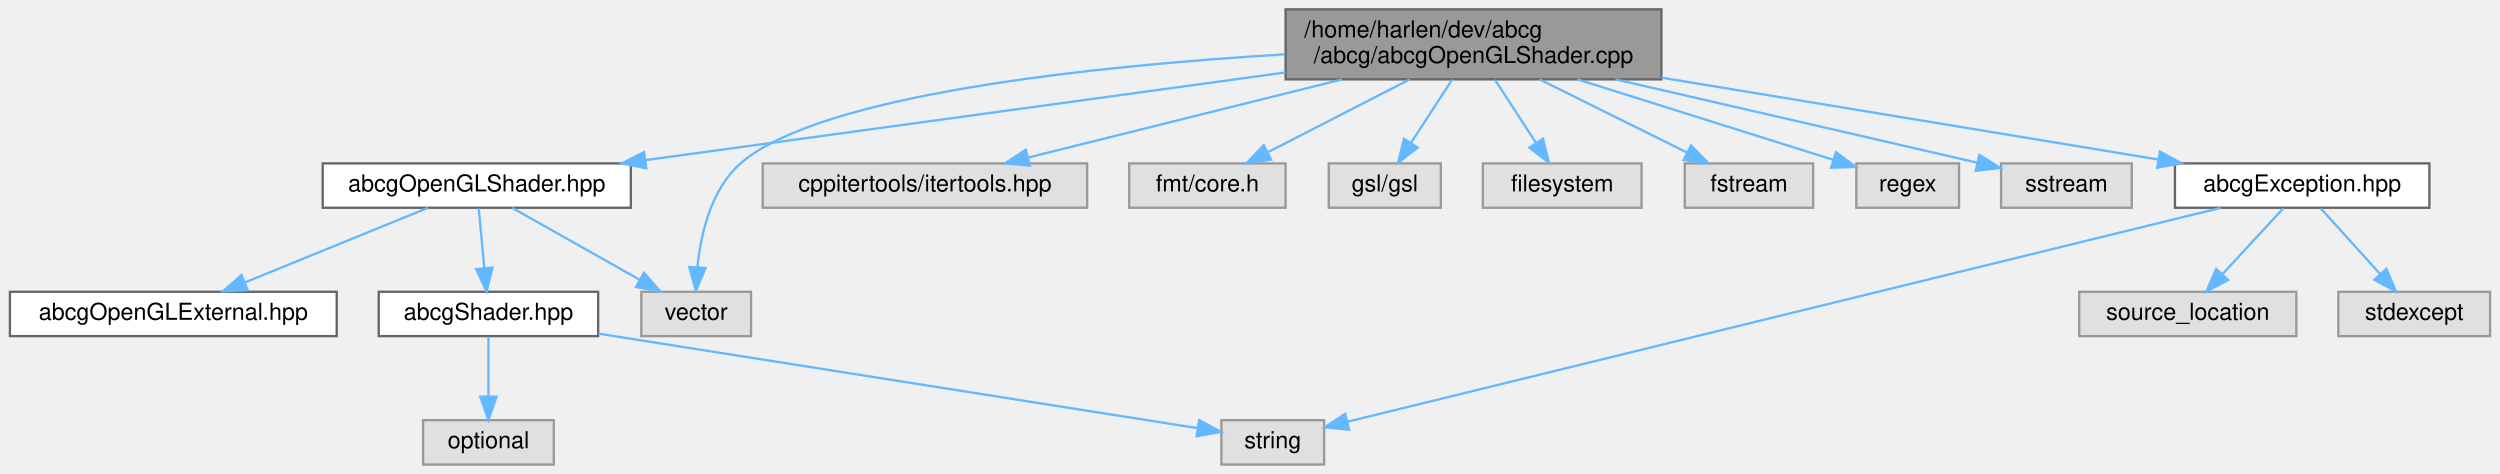
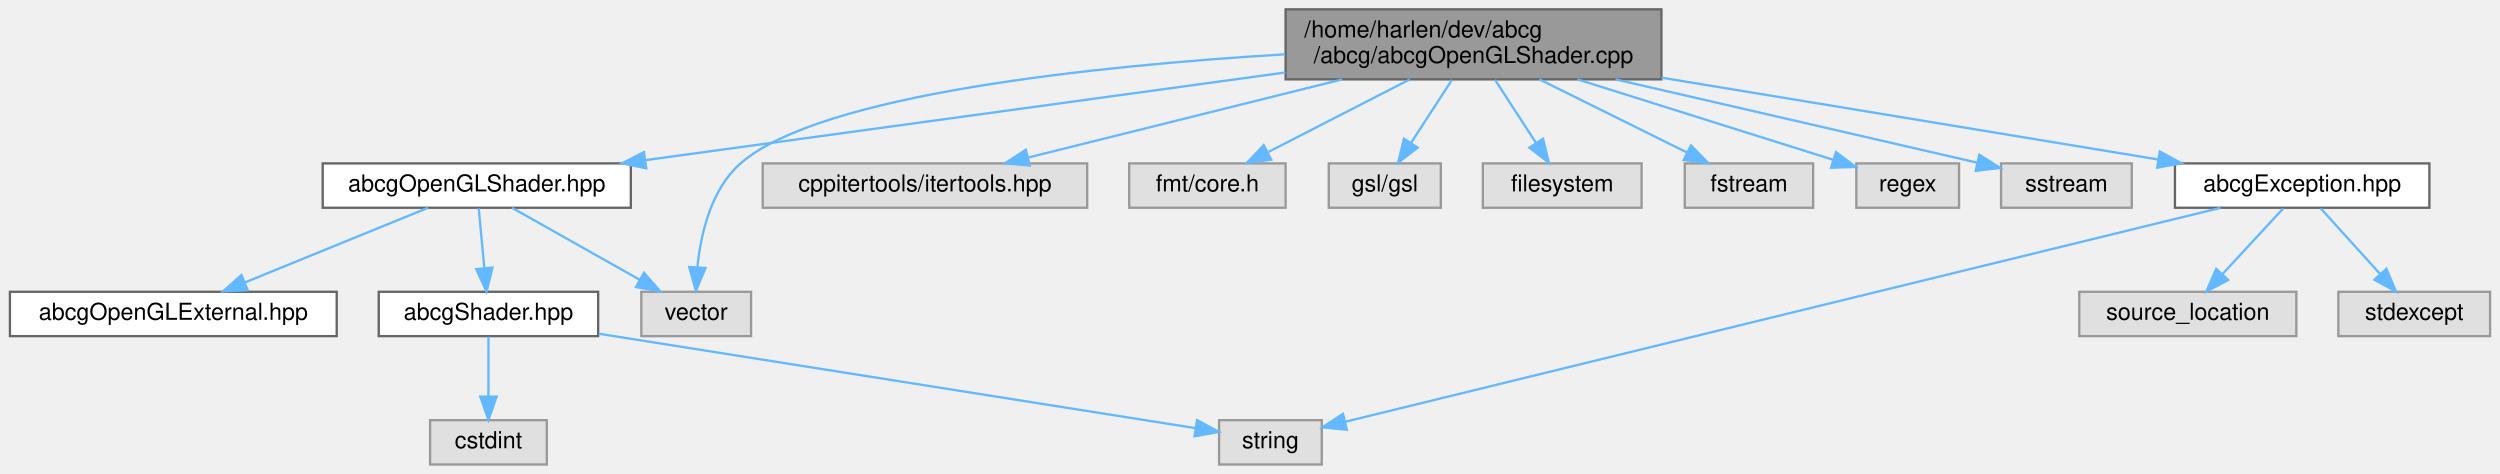
<svg xmlns="http://www.w3.org/2000/svg" xmlns:xlink="http://www.w3.org/1999/xlink" width="1071pt" height="203pt" viewBox="0.00 0.00 1070.50 203.00">
  <g id="graph0" class="graph" transform="scale(1 1) rotate(0) translate(4 199)">
    <g id="Node000001" class="node">
      <g id="a_Node000001">
        <a xlink:title="Definition of helper functions for building OpenGL shaders.">
          <polygon fill="#999999" stroke="#666666" points="707.5,-195 546.5,-195 546.5,-165 707.5,-165 707.5,-195" />
          <text text-anchor="start" x="554.5" y="-183" font-family="Helvetica,sans-Serif" font-size="10.00">/home/harlen/dev/abcg</text>
          <text text-anchor="middle" x="627" y="-172" font-family="Helvetica,sans-Serif" font-size="10.00">/abcg/abcgOpenGLShader.cpp</text>
        </a>
      </g>
    </g>
    <g id="Node000002" class="node">
      <g id="a_Node000002">
        <a xlink:href="abcgOpenGLShader_8hpp.html" target="_top" xlink:title="Declaration of helper functions for building OpenGL shaders.">
          <polygon fill="white" stroke="#666666" points="266,-129 134,-129 134,-110 266,-110 266,-129" />
          <text text-anchor="middle" x="200" y="-117" font-family="Helvetica,sans-Serif" font-size="10.00">abcgOpenGLShader.hpp</text>
        </a>
      </g>
    </g>
    <g id="edge1_Node000001_Node000002" class="edge">
      <g id="a_edge1_Node000001_Node000002">
        <a xlink:title=" ">
          <path fill="none" stroke="#63b8ff" d="M546.43,-167.96C467.45,-157.14 348.14,-140.8 272.17,-130.39" />
          <polygon fill="#63b8ff" stroke="#63b8ff" points="272.59,-126.91 262.21,-129.02 271.64,-133.85 272.59,-126.91" />
        </a>
      </g>
    </g>
    <g id="Node000007" class="node">
      <g id="a_Node000007">
        <a xlink:title=" ">
          <polygon fill="#e0e0e0" stroke="#999999" points="317.5,-74 270.5,-74 270.5,-55 317.5,-55 317.5,-74" />
          <text text-anchor="middle" x="294" y="-62" font-family="Helvetica,sans-Serif" font-size="10.00">vector</text>
        </a>
      </g>
    </g>
    <g id="edge14_Node000001_Node000007" class="edge">
      <g id="a_edge14_Node000001_Node000007">
        <a xlink:title=" ">
          <path fill="none" stroke="#63b8ff" d="M546.19,-175.73C464.9,-170.8 346.85,-158.63 313,-129 300.43,-118 296.01,-99.05 294.53,-84.71" />
          <polygon fill="#63b8ff" stroke="#63b8ff" points="298.01,-84.19 293.88,-74.43 291.02,-84.63 298.01,-84.19" />
        </a>
      </g>
    </g>
    <g id="Node000008" class="node">
      <g id="a_Node000008">
        <a xlink:title=" ">
          <polygon fill="#e0e0e0" stroke="#999999" points="461.5,-129 322.5,-129 322.5,-110 461.5,-110 461.5,-129" />
          <text text-anchor="middle" x="392" y="-117" font-family="Helvetica,sans-Serif" font-size="10.00">cppitertools/itertools.hpp</text>
        </a>
      </g>
    </g>
    <g id="edge7_Node000001_Node000008" class="edge">
      <g id="a_edge7_Node000001_Node000008">
        <a xlink:title=" ">
          <path fill="none" stroke="#63b8ff" d="M570.71,-164.99C529.45,-154.72 474.22,-140.97 436.14,-131.49" />
          <polygon fill="#63b8ff" stroke="#63b8ff" points="436.91,-128.07 426.36,-129.05 435.22,-134.87 436.91,-128.07" />
        </a>
      </g>
    </g>
    <g id="Node000009" class="node">
      <g id="a_Node000009">
        <a xlink:title=" ">
          <polygon fill="#e0e0e0" stroke="#999999" points="546.5,-129 479.5,-129 479.5,-110 546.5,-110 546.5,-129" />
          <text text-anchor="middle" x="513" y="-117" font-family="Helvetica,sans-Serif" font-size="10.00">fmt/core.h</text>
        </a>
      </g>
    </g>
    <g id="edge8_Node000001_Node000009" class="edge">
      <g id="a_edge8_Node000001_Node000009">
        <a xlink:title=" ">
          <path fill="none" stroke="#63b8ff" d="M599.69,-164.99C581.35,-155.58 557.32,-143.24 539.21,-133.95" />
          <polygon fill="#63b8ff" stroke="#63b8ff" points="540.33,-130.59 529.84,-129.14 537.13,-136.82 540.33,-130.59" />
        </a>
      </g>
    </g>
    <g id="Node000010" class="node">
      <g id="a_Node000010">
        <a xlink:title=" ">
          <polygon fill="#e0e0e0" stroke="#999999" points="613,-129 565,-129 565,-110 613,-110 613,-129" />
          <text text-anchor="middle" x="589" y="-117" font-family="Helvetica,sans-Serif" font-size="10.00">gsl/gsl</text>
        </a>
      </g>
    </g>
    <g id="edge9_Node000001_Node000010" class="edge">
      <g id="a_edge9_Node000001_Node000010">
        <a xlink:title=" ">
          <path fill="none" stroke="#63b8ff" d="M617.8,-164.84C612.51,-156.69 605.82,-146.4 600.22,-137.78" />
          <polygon fill="#63b8ff" stroke="#63b8ff" points="603.08,-135.75 594.69,-129.27 597.21,-139.56 603.08,-135.75" />
        </a>
      </g>
    </g>
    <g id="Node000011" class="node">
      <g id="a_Node000011">
        <a xlink:title=" ">
          <polygon fill="#e0e0e0" stroke="#999999" points="699,-129 631,-129 631,-110 699,-110 699,-129" />
          <text text-anchor="middle" x="665" y="-117" font-family="Helvetica,sans-Serif" font-size="10.00">filesystem</text>
        </a>
      </g>
    </g>
    <g id="edge10_Node000001_Node000011" class="edge">
      <g id="a_edge10_Node000001_Node000011">
        <a xlink:title=" ">
          <path fill="none" stroke="#63b8ff" d="M636.2,-164.84C641.49,-156.69 648.18,-146.4 653.78,-137.78" />
          <polygon fill="#63b8ff" stroke="#63b8ff" points="656.79,-139.56 659.31,-129.27 650.92,-135.75 656.79,-139.56" />
        </a>
      </g>
    </g>
    <g id="Node000012" class="node">
      <g id="a_Node000012">
        <a xlink:title=" ">
          <polygon fill="#e0e0e0" stroke="#999999" points="772.5,-129 717.5,-129 717.5,-110 772.5,-110 772.5,-129" />
          <text text-anchor="middle" x="745" y="-117" font-family="Helvetica,sans-Serif" font-size="10.00">fstream</text>
        </a>
      </g>
    </g>
    <g id="edge11_Node000001_Node000012" class="edge">
      <g id="a_edge11_Node000001_Node000012">
        <a xlink:title=" ">
          <path fill="none" stroke="#63b8ff" d="M655.26,-164.99C674.42,-155.49 699.58,-143.02 718.39,-133.69" />
          <polygon fill="#63b8ff" stroke="#63b8ff" points="720.17,-136.72 727.57,-129.14 717.06,-130.45 720.17,-136.72" />
        </a>
      </g>
    </g>
    <g id="Node000013" class="node">
      <g id="a_Node000013">
        <a xlink:title=" ">
          <polygon fill="#e0e0e0" stroke="#999999" points="835,-129 791,-129 791,-110 835,-110 835,-129" />
          <text text-anchor="middle" x="813" y="-117" font-family="Helvetica,sans-Serif" font-size="10.00">regex</text>
        </a>
      </g>
    </g>
    <g id="edge12_Node000001_Node000013" class="edge">
      <g id="a_edge12_Node000001_Node000013">
        <a xlink:title=" ">
          <path fill="none" stroke="#63b8ff" d="M671.55,-164.99C705.35,-154.36 750.98,-140 781.17,-130.51" />
          <polygon fill="#63b8ff" stroke="#63b8ff" points="782.29,-133.83 790.78,-127.49 780.19,-127.15 782.29,-133.83" />
        </a>
      </g>
    </g>
    <g id="Node000014" class="node">
      <g id="a_Node000014">
        <a xlink:title=" ">
          <polygon fill="#e0e0e0" stroke="#999999" points="909,-129 853,-129 853,-110 909,-110 909,-129" />
          <text text-anchor="middle" x="881" y="-117" font-family="Helvetica,sans-Serif" font-size="10.00">sstream</text>
        </a>
      </g>
    </g>
    <g id="edge13_Node000001_Node000014" class="edge">
      <g id="a_edge13_Node000001_Node000014">
        <a xlink:title=" ">
          <path fill="none" stroke="#63b8ff" d="M687.84,-164.99C736.01,-153.89 801.79,-138.74 842.81,-129.3" />
          <polygon fill="#63b8ff" stroke="#63b8ff" points="843.72,-132.68 852.68,-127.02 842.15,-125.86 843.72,-132.68" />
        </a>
      </g>
    </g>
    <g id="Node000015" class="node">
      <g id="a_Node000015">
        <a xlink:href="abcgException_8hpp.html" target="_top" xlink:title="Header file of abcg::Exception and derived classes.">
          <polygon fill="white" stroke="#666666" points="1036.5,-129 927.5,-129 927.5,-110 1036.5,-110 1036.5,-129" />
          <text text-anchor="middle" x="982" y="-117" font-family="Helvetica,sans-Serif" font-size="10.00">abcgException.hpp</text>
        </a>
      </g>
    </g>
    <g id="edge15_Node000001_Node000015" class="edge">
      <g id="a_edge15_Node000001_Node000015">
        <a xlink:title=" ">
          <path fill="none" stroke="#63b8ff" d="M707.55,-165.73C772.14,-155.08 861.44,-140.37 920.41,-130.65" />
          <polygon fill="#63b8ff" stroke="#63b8ff" points="921.03,-134.09 930.33,-129.02 919.89,-127.19 921.03,-134.09" />
        </a>
      </g>
    </g>
    <g id="Node000003" class="node">
      <g id="a_Node000003">
        <a xlink:href="abcgOpenGLExternal_8hpp.html" target="_top" xlink:title="Header file for including OpenGL-related third-party dependencies.">
          <polygon fill="white" stroke="#666666" points="140,-74 0,-74 0,-55 140,-55 140,-74" />
          <text text-anchor="middle" x="70" y="-62" font-family="Helvetica,sans-Serif" font-size="10.00">abcgOpenGLExternal.hpp</text>
        </a>
      </g>
    </g>
    <g id="edge2_Node000002_Node000003" class="edge">
      <g id="a_edge2_Node000002_Node000003">
        <a xlink:title=" ">
          <path fill="none" stroke="#63b8ff" d="M179.11,-109.98C157.92,-101.34 124.87,-87.87 100.7,-78.02" />
          <polygon fill="#63b8ff" stroke="#63b8ff" points="101.85,-74.7 91.27,-74.17 99.21,-81.19 101.85,-74.7" />
        </a>
      </g>
    </g>
    <g id="Node000004" class="node">
      <g id="a_Node000004">
        <a xlink:href="abcgShader_8hpp.html" target="_top" xlink:title="Declaration of a structure for building shaders.">
          <polygon fill="white" stroke="#666666" points="252,-74 158,-74 158,-55 252,-55 252,-74" />
          <text text-anchor="middle" x="205" y="-62" font-family="Helvetica,sans-Serif" font-size="10.00">abcgShader.hpp</text>
        </a>
      </g>
    </g>
    <g id="edge3_Node000002_Node000004" class="edge">
      <g id="a_edge3_Node000002_Node000004">
        <a xlink:title=" ">
          <path fill="none" stroke="#63b8ff" d="M200.83,-109.75C201.48,-102.8 202.42,-92.85 203.24,-84.13" />
          <polygon fill="#63b8ff" stroke="#63b8ff" points="206.73,-84.37 204.19,-74.09 199.77,-83.72 206.73,-84.37" />
        </a>
      </g>
    </g>
    <g id="edge6_Node000002_Node000007" class="edge">
      <g id="a_edge6_Node000002_Node000007">
        <a xlink:title=" ">
          <path fill="none" stroke="#63b8ff" d="M215.1,-109.98C229.82,-101.69 252.42,-88.94 269.67,-79.22" />
          <polygon fill="#63b8ff" stroke="#63b8ff" points="271.63,-82.13 278.62,-74.17 268.19,-76.03 271.63,-82.13" />
        </a>
      </g>
    </g>
    <g id="Node000005" class="node">
      <g id="a_Node000005">
        <a xlink:title=" ">
-           <polygon fill="#e0e0e0" stroke="#999999" points="233,-19 177,-19 177,0 233,0 233,-19" />
-           <text text-anchor="middle" x="205" y="-7" font-family="Helvetica,sans-Serif" font-size="10.00">optional</text>
+           <polygon fill="#e0e0e0" stroke="#999999" points="230,-19 180,-19 180,0 230,0 230,-19" />
+           <text text-anchor="middle" x="205" y="-7" font-family="Helvetica,sans-Serif" font-size="10.00">cstdint</text>
        </a>
      </g>
    </g>
    <g id="edge4_Node000004_Node000005" class="edge">
      <g id="a_edge4_Node000004_Node000005">
        <a xlink:title=" ">
          <path fill="none" stroke="#63b8ff" d="M205,-54.75C205,-47.8 205,-37.85 205,-29.13" />
          <polygon fill="#63b8ff" stroke="#63b8ff" points="208.5,-29.09 205,-19.09 201.5,-29.09 208.5,-29.09" />
        </a>
      </g>
    </g>
    <g id="Node000006" class="node">
      <g id="a_Node000006">
        <a xlink:title=" ">
-           <polygon fill="#e0e0e0" stroke="#999999" points="563,-19 519,-19 519,0 563,0 563,-19" />
-           <text text-anchor="middle" x="541" y="-7" font-family="Helvetica,sans-Serif" font-size="10.00">string</text>
+           <polygon fill="#e0e0e0" stroke="#999999" points="562,-19 518,-19 518,0 562,0 562,-19" />
+           <text text-anchor="middle" x="540" y="-7" font-family="Helvetica,sans-Serif" font-size="10.00">string</text>
        </a>
      </g>
    </g>
    <g id="edge5_Node000004_Node000006" class="edge">
      <g id="a_edge5_Node000004_Node000006">
        <a xlink:title=" ">
-           <path fill="none" stroke="#63b8ff" d="M252.07,-56.07C321.42,-45.14 449.24,-24.97 508.83,-15.57" />
-           <polygon fill="#63b8ff" stroke="#63b8ff" points="509.47,-19.02 518.8,-14 508.38,-12.1 509.47,-19.02" />
+           <path fill="none" stroke="#63b8ff" d="M252.29,-56.02C321.53,-45.06 448.72,-24.94 508.01,-15.56" />
+           <polygon fill="#63b8ff" stroke="#63b8ff" points="508.59,-19.01 517.92,-13.99 507.5,-12.1 508.59,-19.01" />
        </a>
      </g>
    </g>
    <g id="edge18_Node000015_Node000006" class="edge">
      <g id="a_edge18_Node000015_Node000006">
        <a xlink:title=" ">
-           <path fill="none" stroke="#63b8ff" d="M947.03,-109.94C863.58,-89.5 653.78,-38.12 573.21,-18.39" />
-           <polygon fill="#63b8ff" stroke="#63b8ff" points="573.71,-14.91 563.16,-15.93 572.04,-21.71 573.71,-14.91" />
+           <path fill="none" stroke="#63b8ff" d="M946.95,-109.94C863.31,-89.5 653.04,-38.12 572.28,-18.39" />
+           <polygon fill="#63b8ff" stroke="#63b8ff" points="572.75,-14.9 562.21,-15.93 571.09,-21.7 572.75,-14.9" />
        </a>
      </g>
    </g>
    <g id="Node000016" class="node">
      <g id="a_Node000016">
        <a xlink:title=" ">
          <polygon fill="#e0e0e0" stroke="#999999" points="979.5,-74 886.5,-74 886.5,-55 979.5,-55 979.5,-74" />
          <text text-anchor="middle" x="933" y="-62" font-family="Helvetica,sans-Serif" font-size="10.00">source_location</text>
        </a>
      </g>
    </g>
    <g id="edge16_Node000015_Node000016" class="edge">
      <g id="a_edge16_Node000015_Node000016">
        <a xlink:title=" ">
          <path fill="none" stroke="#63b8ff" d="M973.91,-109.75C966.84,-102.11 956.41,-90.82 947.85,-81.56" />
          <polygon fill="#63b8ff" stroke="#63b8ff" points="950.3,-79.06 940.94,-74.09 945.16,-83.81 950.3,-79.06" />
        </a>
      </g>
    </g>
    <g id="Node000017" class="node">
      <g id="a_Node000017">
        <a xlink:title=" ">
          <polygon fill="#e0e0e0" stroke="#999999" points="1062.5,-74 997.5,-74 997.5,-55 1062.5,-55 1062.5,-74" />
          <text text-anchor="middle" x="1030" y="-62" font-family="Helvetica,sans-Serif" font-size="10.00">stdexcept</text>
        </a>
      </g>
    </g>
    <g id="edge17_Node000015_Node000017" class="edge">
      <g id="a_edge17_Node000015_Node000017">
        <a xlink:title=" ">
          <path fill="none" stroke="#63b8ff" d="M989.93,-109.75C996.85,-102.11 1007.07,-90.82 1015.45,-81.56" />
          <polygon fill="#63b8ff" stroke="#63b8ff" points="1018.1,-83.85 1022.22,-74.09 1012.91,-79.15 1018.1,-83.85" />
        </a>
      </g>
    </g>
  </g>
</svg>
